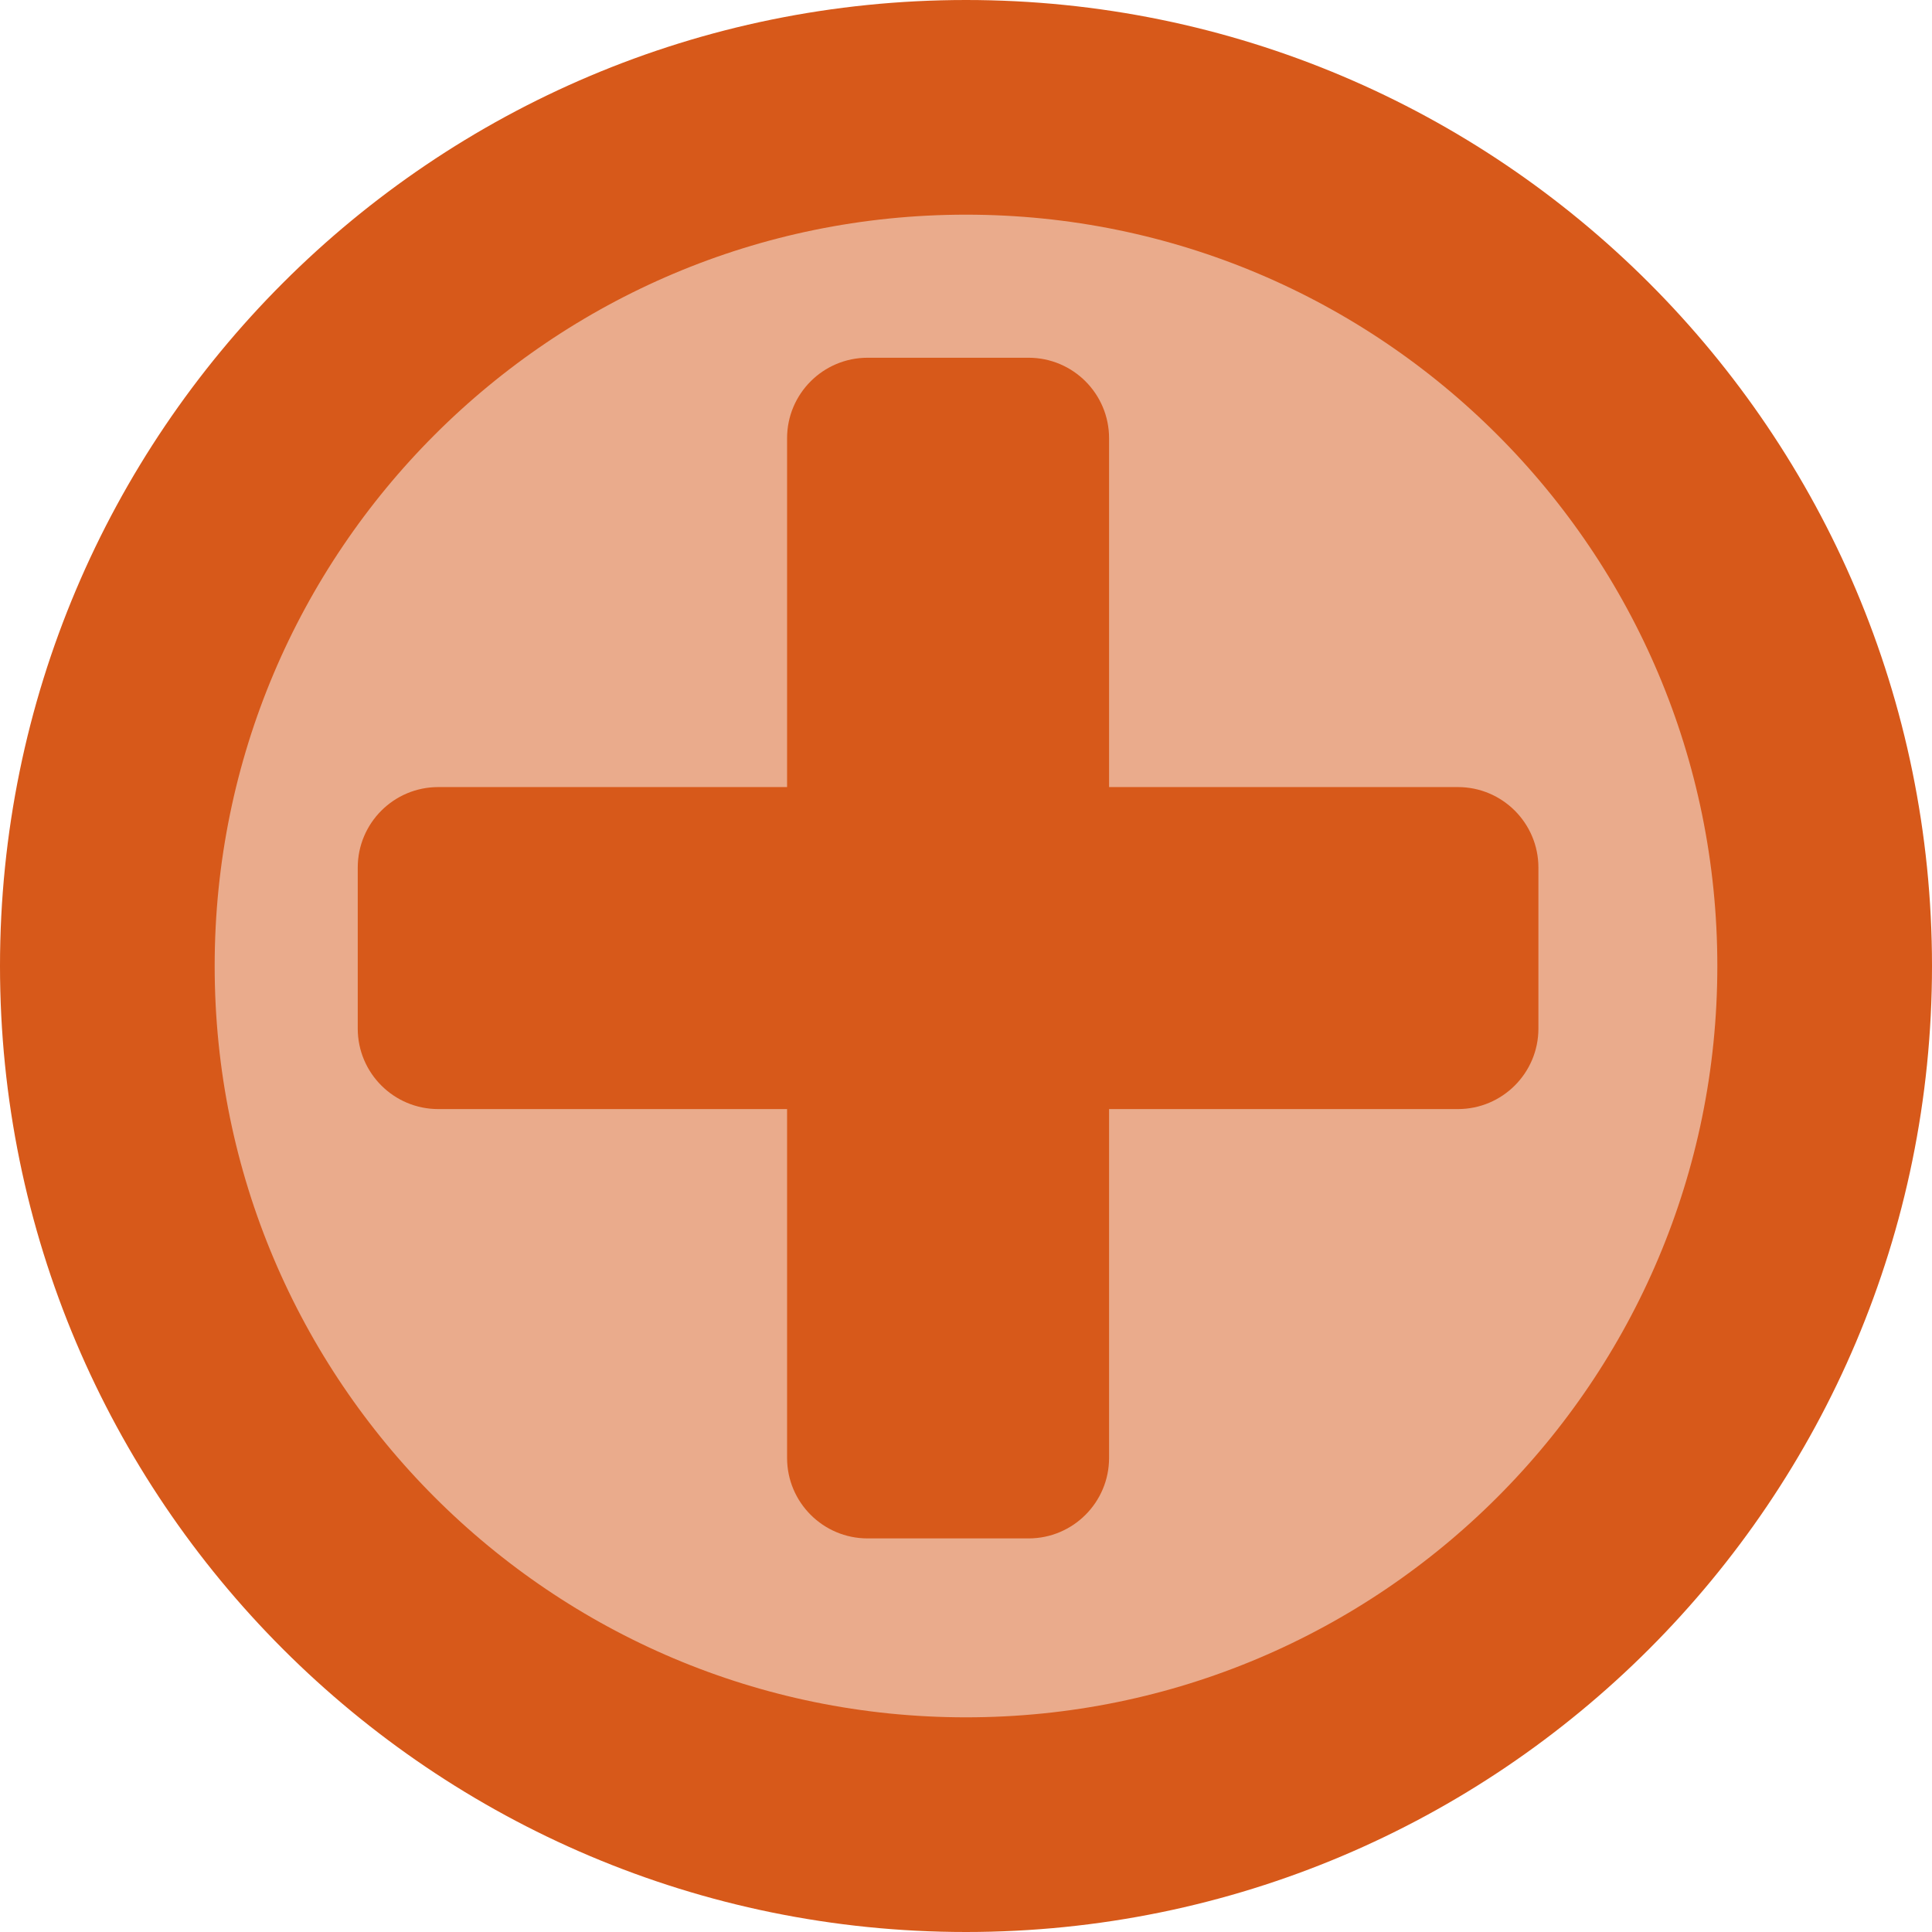
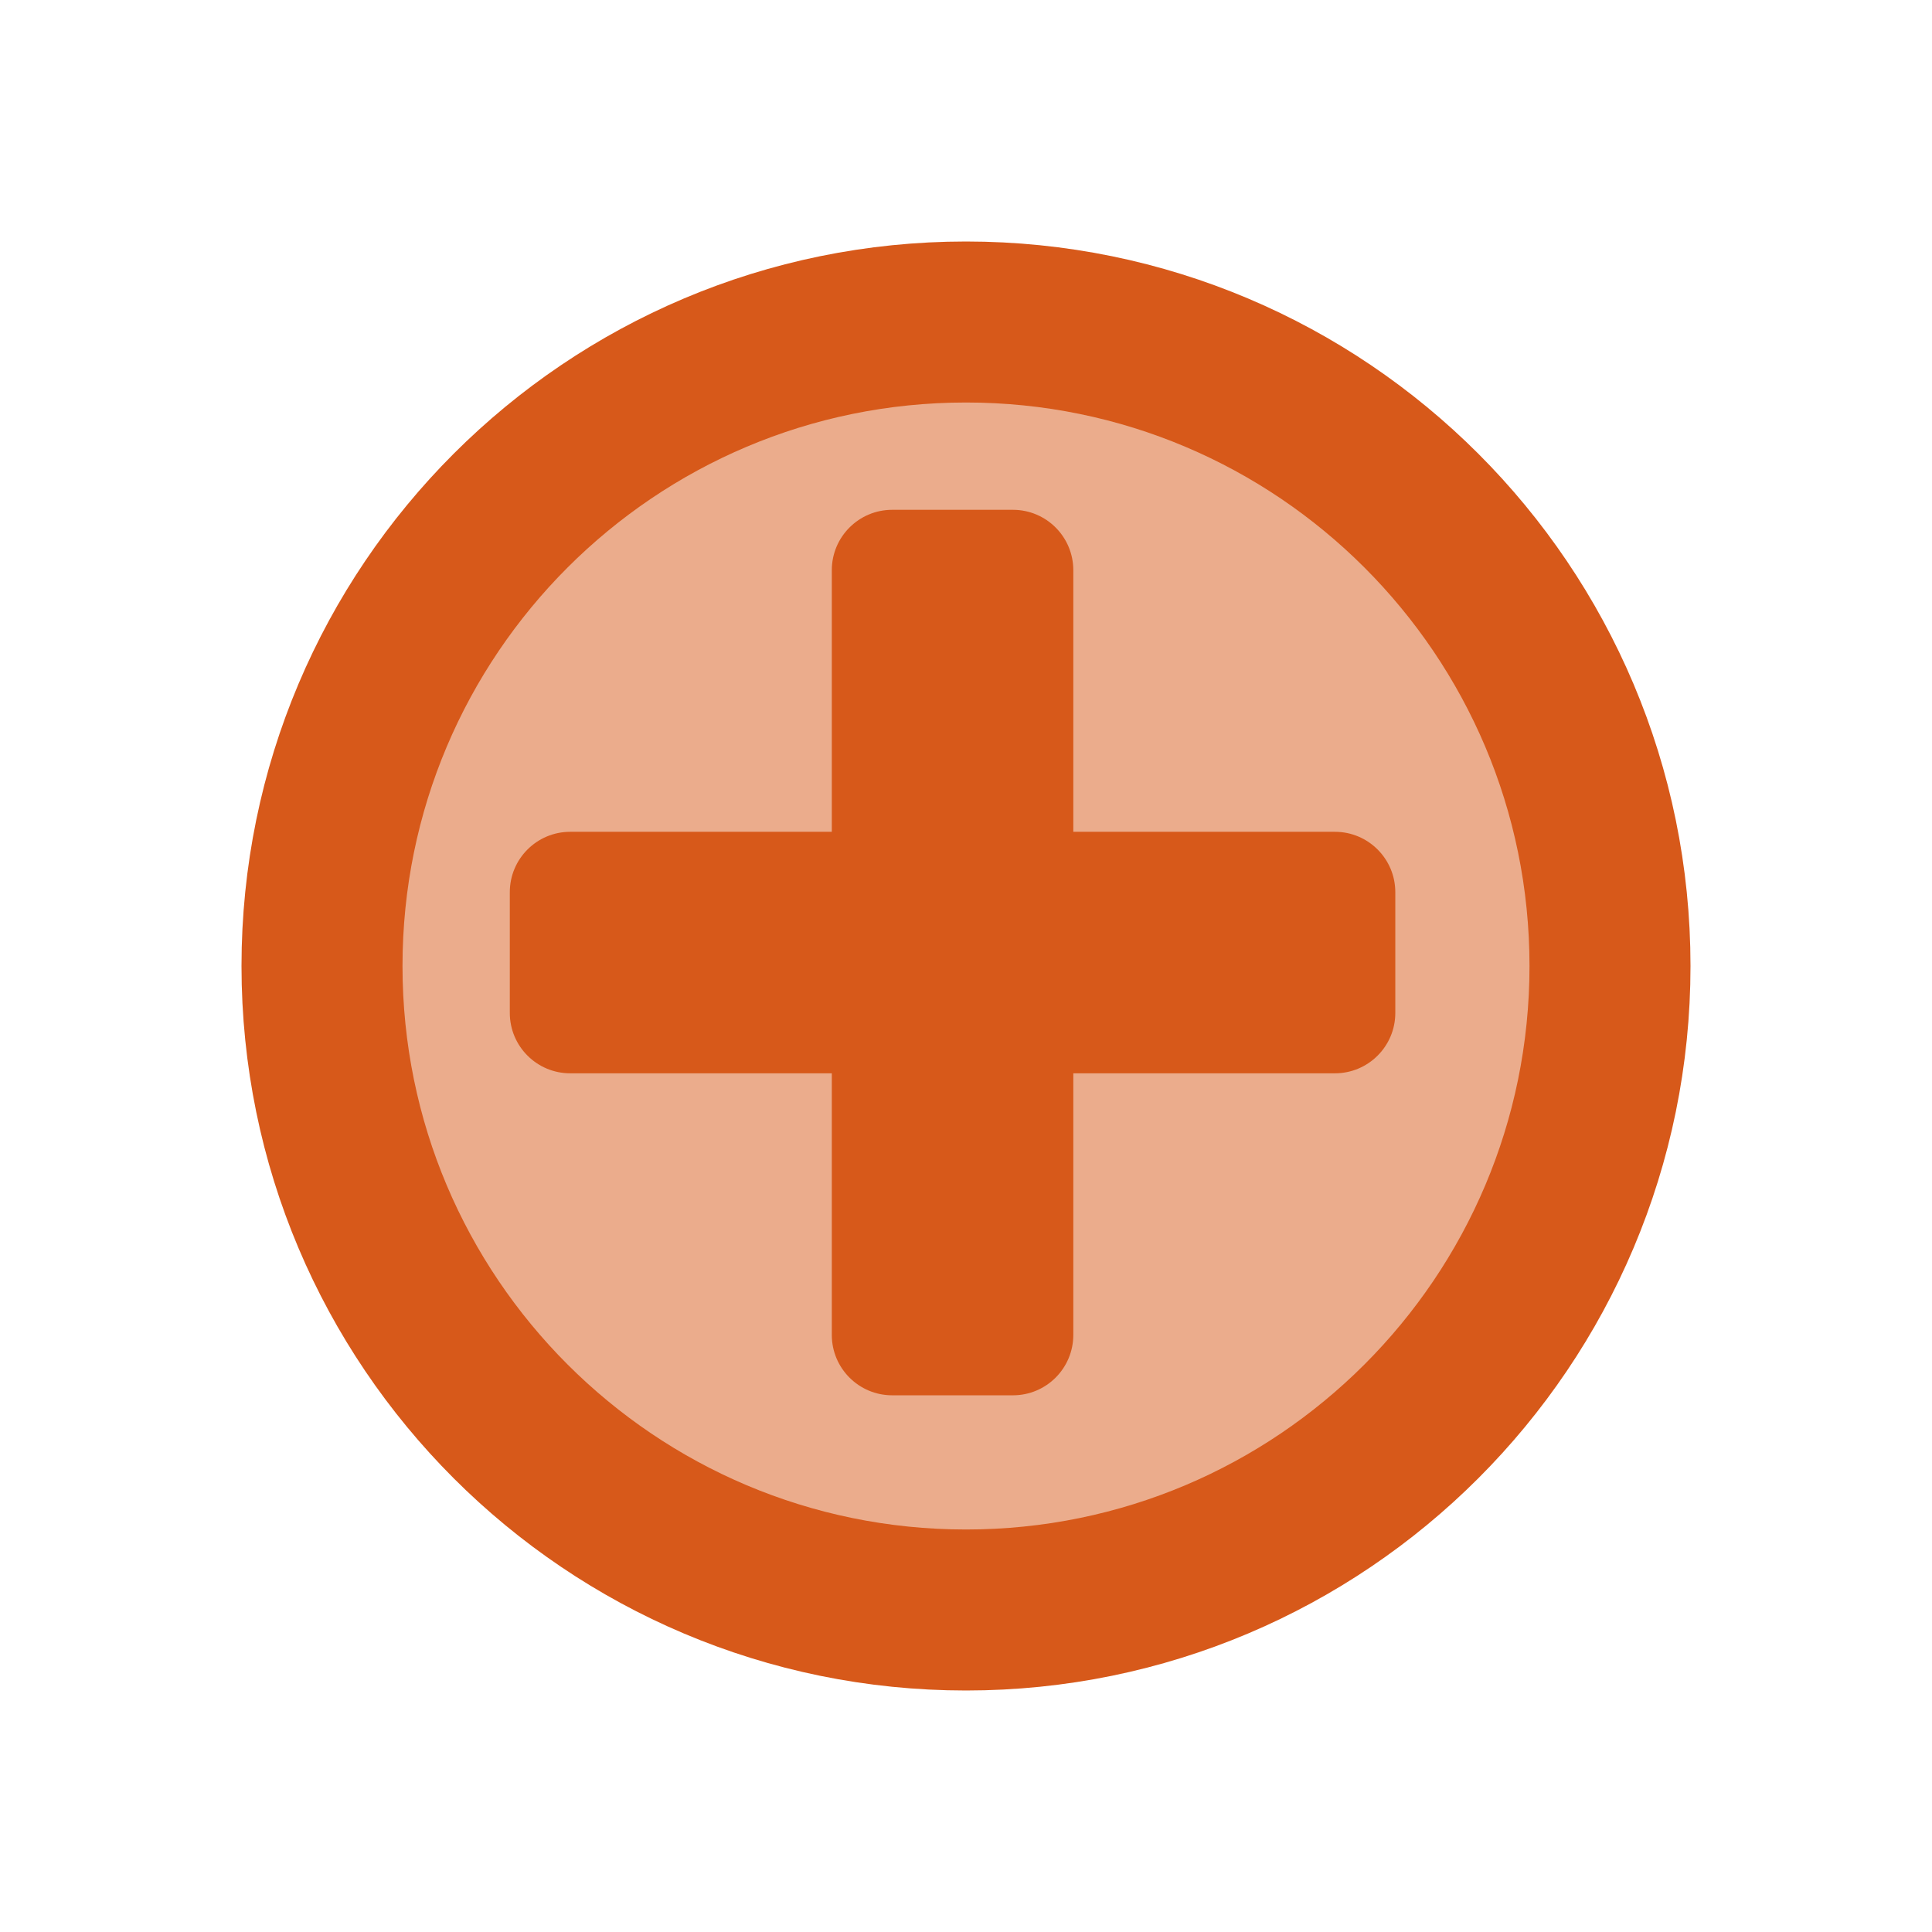
- <svg xmlns="http://www.w3.org/2000/svg" width="18px" height="18px" viewBox="0 0 18 18" version="1.1">
-   <g id="icon-/--plus_small" stroke="none" stroke-width="1" fill="none" fill-rule="evenodd">
-     <g id="plus_small_1_2" fill="#D7591A">
-       <circle id="Oval" stroke="#D7591A" stroke-width="2" fill-opacity="0.5" cx="9" cy="9" r="8" />
-       <path d="M14.333,8.083 C14.333,7.669 13.997,7.333 13.583,7.333 L10.333,7.333 L10.333,4.083 C10.333,3.669 9.997,3.333 9.583,3.333 L8.083,3.333 C7.669,3.333 7.333,3.669 7.333,4.083 L7.333,7.333 L4.083,7.333 C3.669,7.333 3.333,7.669 3.333,8.083 L3.333,9.583 C3.333,9.997 3.669,10.333 4.083,10.333 L7.333,10.333 L7.333,13.583 C7.333,13.997 7.669,14.333 8.083,14.333 L9.583,14.333 C9.997,14.333 10.333,13.997 10.333,13.583 L10.333,10.333 L13.583,10.333 C13.997,10.333 14.333,9.997 14.333,9.583 L14.333,8.083 Z" id="plus---FontAwesome" />
-     </g>
+ <svg xmlns="http://www.w3.org/2000/svg" width="24" height="24" viewBox="0 0 24 24">
+   <g fill="none" fill-rule="evenodd" transform="translate(3 3)">
+     <circle cx="9" cy="9" r="8" fill="#EBAC8C" stroke="#D7591A" stroke-width="2" />
+     <path fill="#D7591A" d="M14.333,8.083 C14.333,7.669 13.997,7.333 13.583,7.333 L10.333,7.333 L10.333,4.083 C10.333,3.669 9.997,3.333 9.583,3.333 L8.083,3.333 C7.669,3.333 7.333,3.669 7.333,4.083 L7.333,7.333 L4.083,7.333 C3.669,7.333 3.333,7.669 3.333,8.083 L3.333,9.583 C3.333,9.997 3.669,10.333 4.083,10.333 L7.333,10.333 L7.333,13.583 C7.333,13.997 7.669,14.333 8.083,14.333 L9.583,14.333 C9.997,14.333 10.333,13.997 10.333,13.583 L10.333,10.333 L13.583,10.333 C13.997,10.333 14.333,9.997 14.333,9.583 L14.333,8.083 Z" />
  </g>
</svg>
